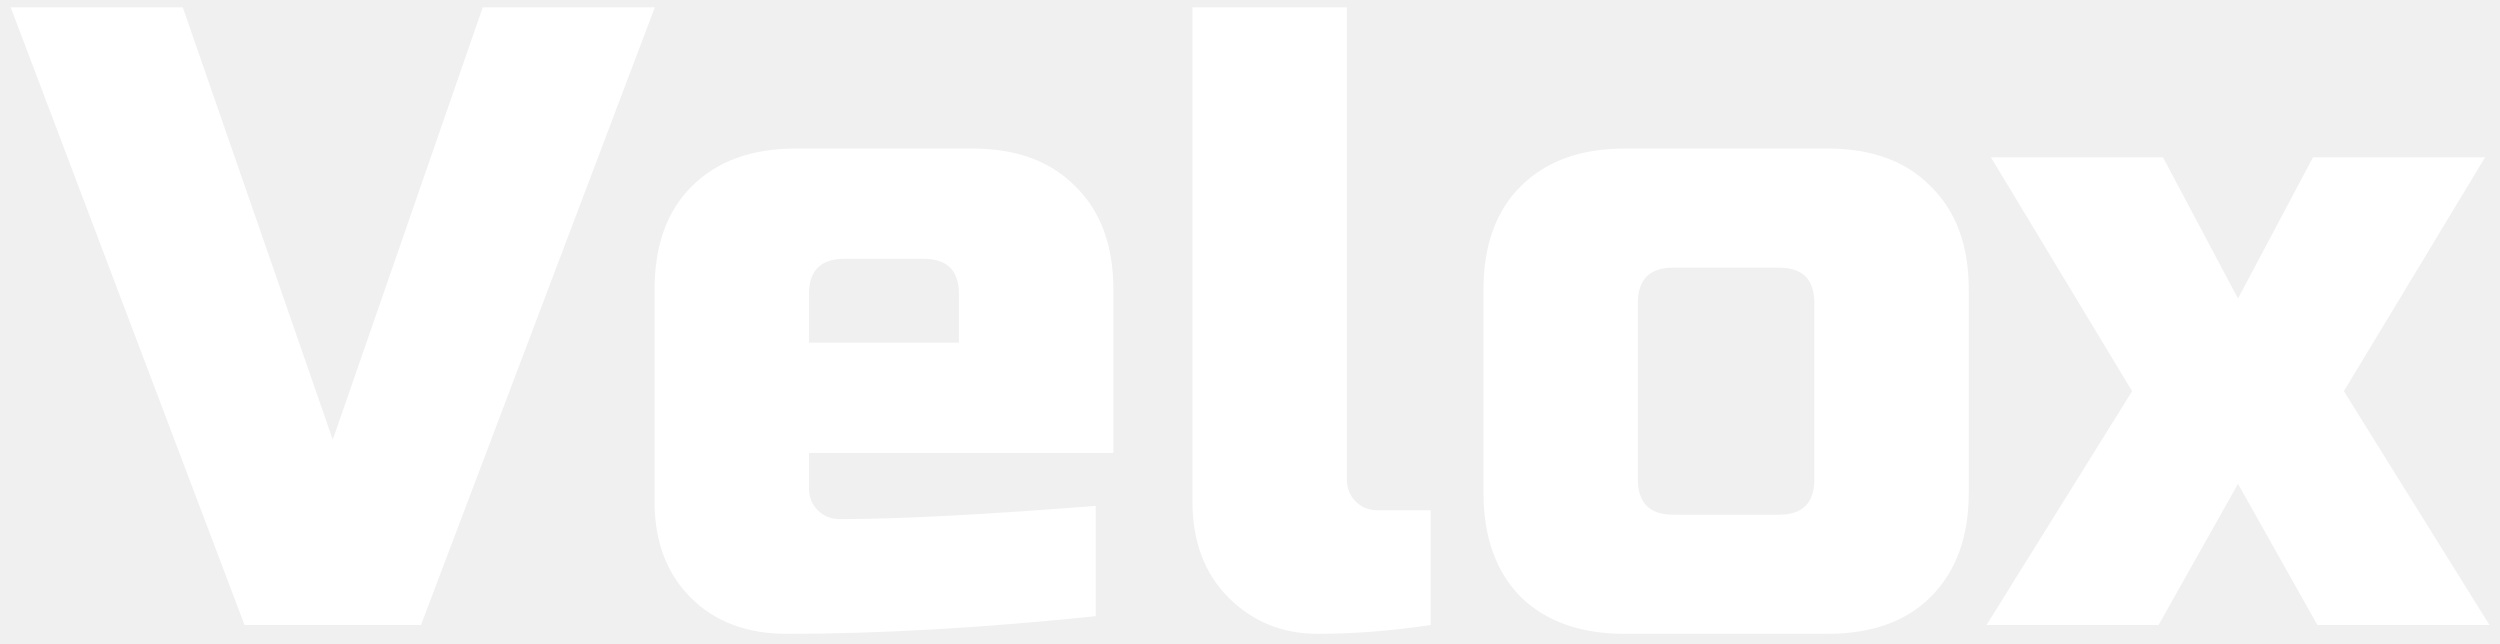
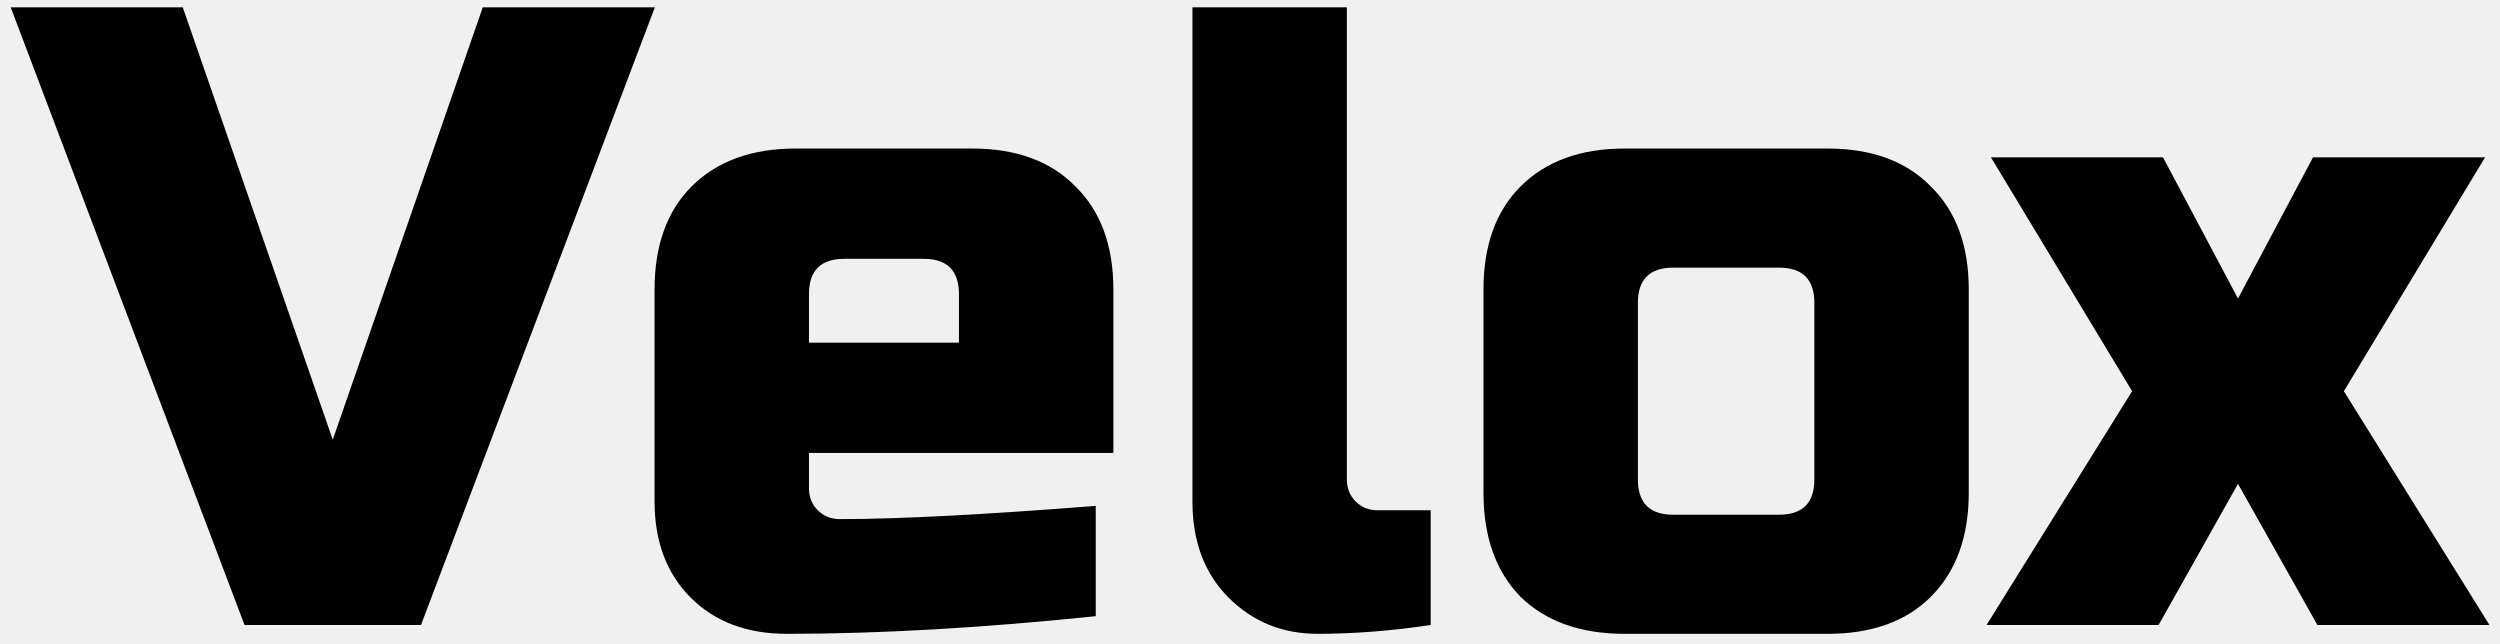
<svg xmlns="http://www.w3.org/2000/svg" width="136" height="35" viewBox="0 0 136 35" fill="none">
-   <path d="M18.102 23.92L26.262 0.4H35.623L22.902 34H13.303L0.583 0.4H9.943L18.102 23.92ZM45.928 14.08C44.648 14.08 44.008 14.72 44.008 16V18.64H52.167V16C52.167 14.72 51.528 14.08 50.248 14.08H45.928ZM59.608 33.52C53.431 34.16 47.831 34.48 42.807 34.48C40.632 34.48 38.888 33.824 37.575 32.512C36.264 31.2 35.608 29.456 35.608 27.28V15.76C35.608 13.36 36.279 11.488 37.623 10.144C38.999 8.768 40.888 8.08 43.288 8.08H52.888C55.288 8.08 57.16 8.768 58.504 10.144C59.88 11.488 60.568 13.36 60.568 15.76V24.64H44.008V26.56C44.008 27.04 44.167 27.44 44.487 27.76C44.807 28.08 45.208 28.24 45.688 28.24C48.855 28.24 53.495 28 59.608 27.52V33.52ZM77.829 34C75.685 34.32 73.637 34.48 71.685 34.48C69.765 34.48 68.149 33.824 66.837 32.512C65.525 31.2 64.869 29.456 64.869 27.28V0.4H73.269V26.08C73.269 26.56 73.429 26.96 73.749 27.28C74.069 27.6 74.469 27.76 74.949 27.76H77.829V34ZM107.101 26.8C107.101 29.2 106.413 31.088 105.037 32.464C103.693 33.808 101.821 34.48 99.421 34.48H88.381C85.981 34.48 84.093 33.808 82.717 32.464C81.373 31.088 80.701 29.2 80.701 26.8V15.76C80.701 13.36 81.373 11.488 82.717 10.144C84.093 8.768 85.981 8.08 88.381 8.08H99.421C101.821 8.08 103.693 8.768 105.037 10.144C106.413 11.488 107.101 13.36 107.101 15.76V26.8ZM98.701 16.48C98.701 15.2 98.061 14.56 96.781 14.56H91.021C89.741 14.56 89.101 15.2 89.101 16.48V26.08C89.101 27.36 89.741 28 91.021 28H96.781C98.061 28 98.701 27.36 98.701 26.08V16.48ZM125.827 8.56H135.187L127.507 21.28L135.427 34H126.067L121.747 26.32L117.427 34H108.067L115.987 21.28L108.307 8.56H117.667L121.747 16.24L125.827 8.56Z" fill="white" />
+   <path d="M18.102 23.92L26.262 0.4H35.623L22.902 34H13.303L0.583 0.4H9.943L18.102 23.92ZM45.928 14.08C44.648 14.08 44.008 14.72 44.008 16V18.64H52.167V16C52.167 14.72 51.528 14.08 50.248 14.08H45.928ZM59.608 33.52C53.431 34.16 47.831 34.48 42.807 34.48C40.632 34.48 38.888 33.824 37.575 32.512C36.264 31.2 35.608 29.456 35.608 27.28V15.76C35.608 13.36 36.279 11.488 37.623 10.144C38.999 8.768 40.888 8.08 43.288 8.08H52.888C55.288 8.08 57.16 8.768 58.504 10.144C59.88 11.488 60.568 13.36 60.568 15.76V24.64H44.008V26.56C44.008 27.04 44.167 27.44 44.487 27.76C44.807 28.08 45.208 28.24 45.688 28.24C48.855 28.24 53.495 28 59.608 27.52V33.52ZM77.829 34C75.685 34.32 73.637 34.48 71.685 34.48C69.765 34.48 68.149 33.824 66.837 32.512C65.525 31.2 64.869 29.456 64.869 27.28V0.4H73.269V26.08C73.269 26.56 73.429 26.96 73.749 27.28C74.069 27.6 74.469 27.76 74.949 27.76H77.829V34ZM107.101 26.8C107.101 29.2 106.413 31.088 105.037 32.464C103.693 33.808 101.821 34.48 99.421 34.48H88.381C85.981 34.48 84.093 33.808 82.717 32.464C81.373 31.088 80.701 29.2 80.701 26.8V15.76C80.701 13.36 81.373 11.488 82.717 10.144C84.093 8.768 85.981 8.08 88.381 8.08H99.421C101.821 8.08 103.693 8.768 105.037 10.144C106.413 11.488 107.101 13.36 107.101 15.76V26.8ZM98.701 16.48C98.701 15.2 98.061 14.56 96.781 14.56H91.021C89.741 14.56 89.101 15.2 89.101 16.48V26.08C89.101 27.36 89.741 28 91.021 28H96.781C98.061 28 98.701 27.36 98.701 26.08V16.48ZM125.827 8.56H135.187L127.507 21.28L135.427 34H126.067L121.747 26.32L117.427 34H108.067L115.987 21.28L108.307 8.56H117.667L121.747 16.24L125.827 8.56Z" fill="black" />
</svg>
